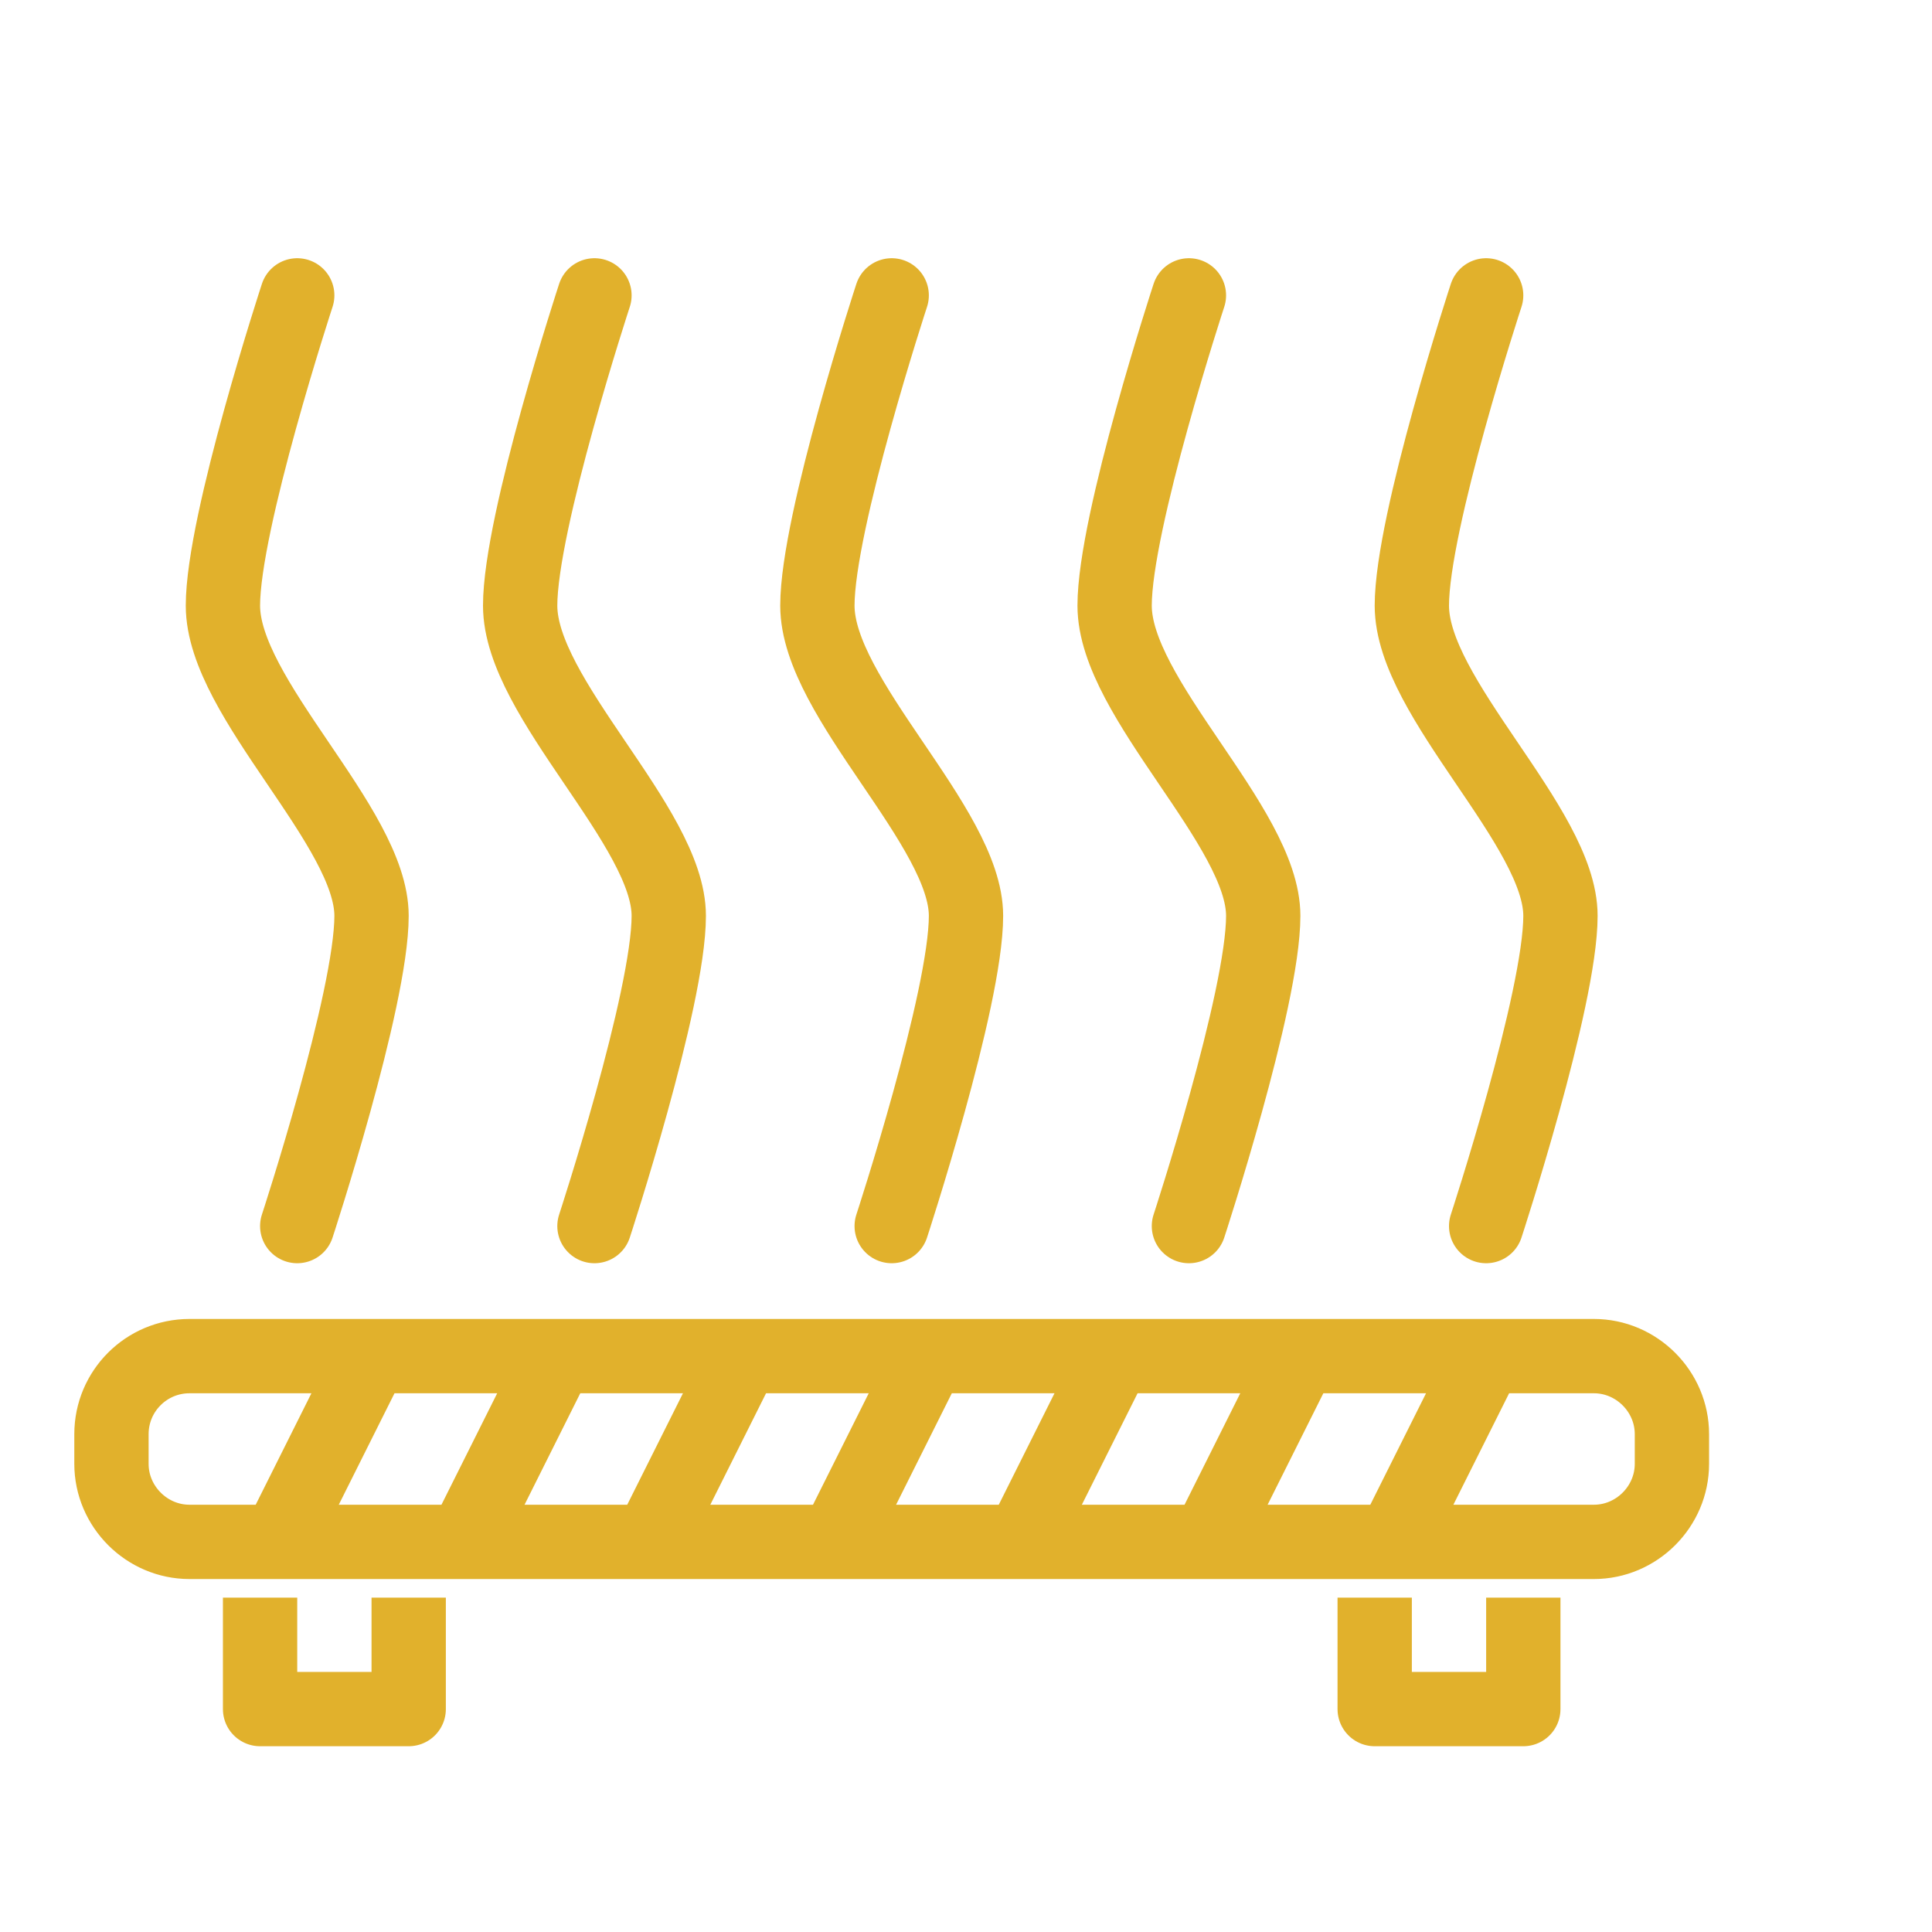
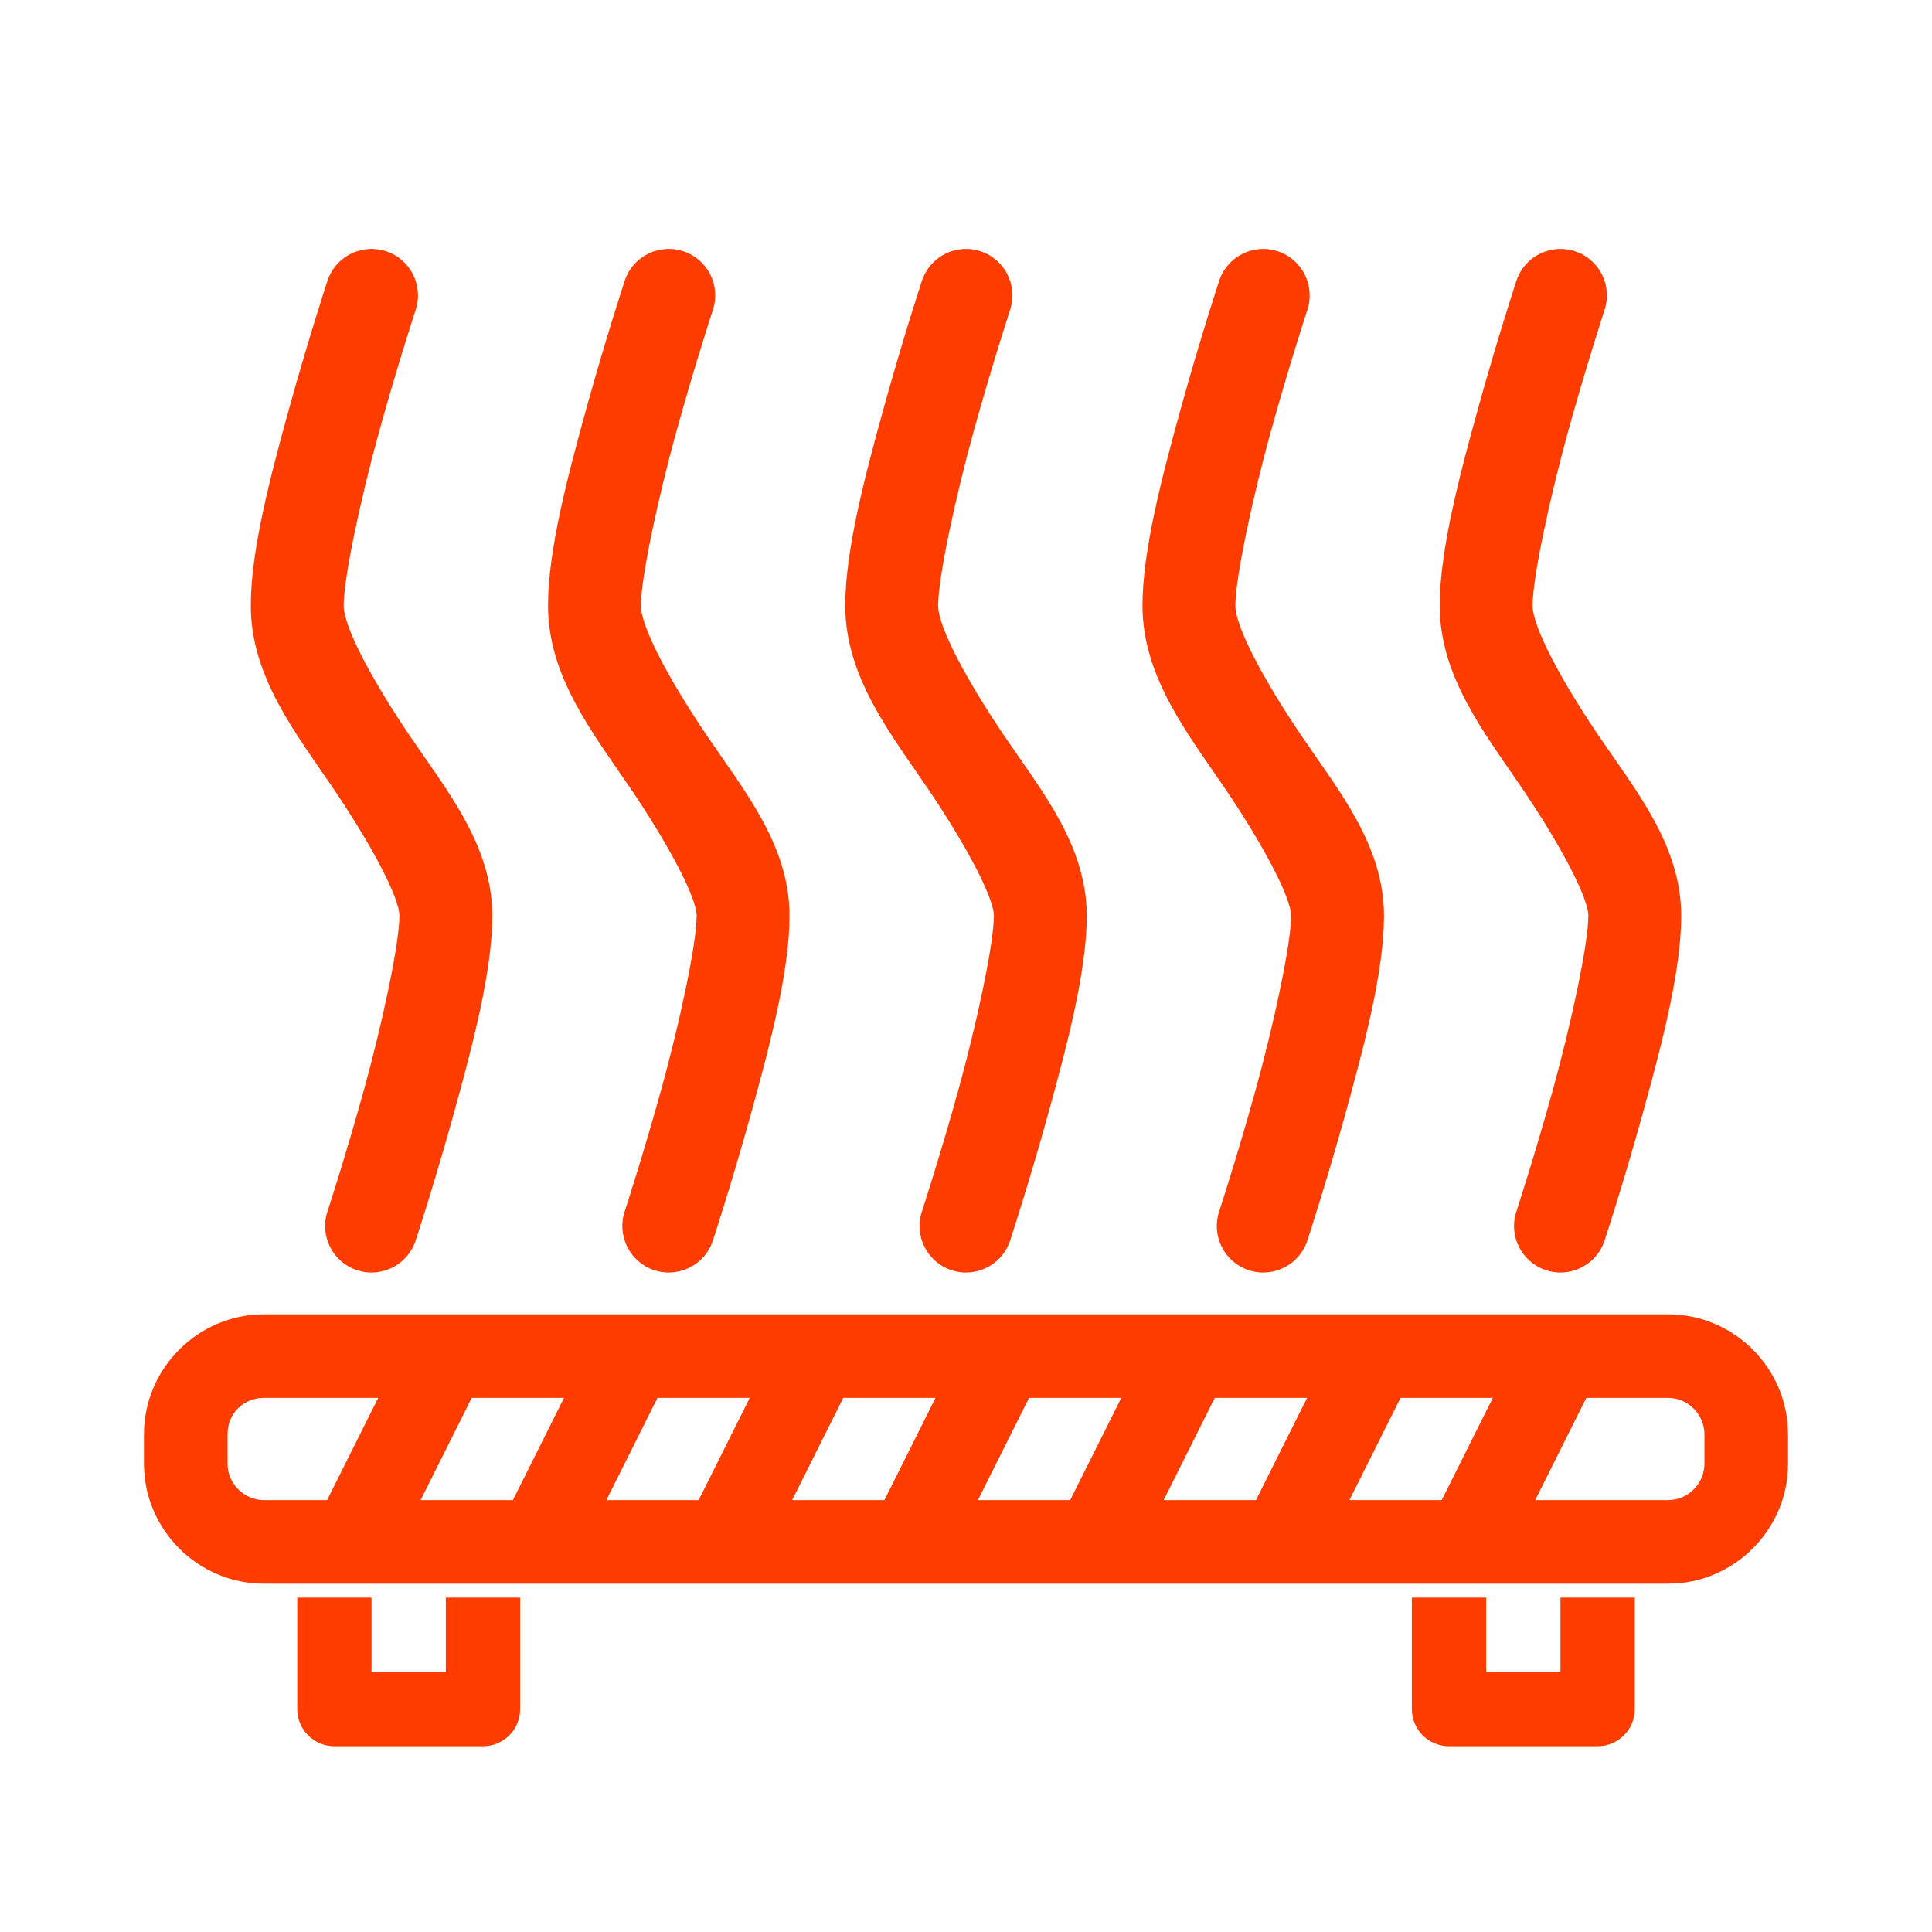
- <svg xmlns="http://www.w3.org/2000/svg" id="Layer_1" viewBox="0 0 104 104">
-   <style>.st0{fill:none;stroke:#e1b12c;stroke-width:4;stroke-miterlimit:10}.st0,.st1{stroke-linecap:round}.st1,.st2{fill:none;stroke:#e1b12c;stroke-width:4;stroke-linejoin:round;stroke-miterlimit:10}</style>
-   <path d="M90 77.2c0-2.3-1.9-4.2-4.2-4.2H10.2A4.2 4.2 0 0 0 6 77.2v1.6c0 2.3 1.9 4.2 4.2 4.2h75.6c2.3 0 4.2-1.9 4.2-4.2v-1.6zM15 83l5-10M25 83l5-10M35 83l5-10M45 83l5-10M55 83l5-10M65 83l5-10M75 83l5-10" class="st0" />
-   <path d="M14 86v6h8v-6M74 86v6h8v-6" class="st2" />
-   <path d="M48 66s4-12.2 4-16.7c0-4.8-8-11.7-8-16.7 0-4.5 4-16.7 4-16.7M64 66s4-12.2 4-16.7c0-4.8-8-11.7-8-16.7 0-4.5 4-16.7 4-16.7M32 66s4-12.2 4-16.7c0-4.8-8-11.7-8-16.7 0-4.5 4-16.7 4-16.7M80 66s4-12.2 4-16.7c0-4.8-8-11.7-8-16.7 0-4.5 4-16.7 4-16.7M16 66s4-12.2 4-16.7c0-4.8-8-11.7-8-16.7 0-4.5 4-16.7 4-16.7" class="st1" />
+ <svg xmlns="http://www.w3.org/2000/svg" version="1.1" viewBox="0 0 104 104" id="Layer_1">
+   <defs id="defs13" />
+   <style id="style2">.st0{fill:none;stroke:#e1b12c;stroke-width:4;stroke-miterlimit:10}.st0,.st1{stroke-linecap:round}.st1,.st2{fill:none;stroke:#e1b12c;stroke-width:4;stroke-linejoin:round;stroke-miterlimit:10}</style>
+   <path id="path842" d="M 14.199 70.75 C 10.664 70.75 7.75 73.664 7.75 77.199 L 7.75 78.801 C 7.75 82.34 10.66 85.25 14.199 85.25 L 89.801 85.25 C 93.34 85.25 96.25 82.34 96.25 78.801 L 96.25 77.199 C 96.25 73.66 93.34 70.75 89.801 70.75 L 14.199 70.75 z M 14.199 75.25 L 20.359 75.25 L 17.609 80.75 L 14.199 80.75 C 13.138 80.75 12.25 79.862 12.25 78.801 L 12.25 77.199 C 12.25 76.096 13.096 75.25 14.199 75.25 z M 25.391 75.25 L 30.359 75.25 L 27.609 80.75 L 22.641 80.75 L 25.391 75.25 z M 35.391 75.25 L 40.359 75.25 L 37.609 80.75 L 32.641 80.75 L 35.391 75.25 z M 45.391 75.25 L 50.359 75.25 L 47.609 80.75 L 42.641 80.75 L 45.391 75.25 z M 55.391 75.25 L 60.359 75.25 L 57.609 80.75 L 52.641 80.75 L 55.391 75.25 z M 65.391 75.25 L 70.359 75.25 L 67.609 80.75 L 62.641 80.75 L 65.391 75.25 z M 75.391 75.25 L 80.359 75.25 L 77.609 80.75 L 72.641 80.75 L 75.391 75.25 z M 85.391 75.25 L 89.801 75.25 C 90.862 75.25 91.75 76.138 91.75 77.199 L 91.75 78.801 C 91.75 79.862 90.862 80.75 89.801 80.75 L 82.641 80.75 L 85.391 75.25 z " style="color:#000000;font-style:normal;font-variant:normal;font-weight:normal;font-stretch:normal;font-size:medium;line-height:normal;font-family:sans-serif;font-variant-ligatures:normal;font-variant-position:normal;font-variant-caps:normal;font-variant-numeric:normal;font-variant-alternates:normal;font-variant-east-asian:normal;font-feature-settings:normal;font-variation-settings:normal;text-indent:0;text-align:start;text-decoration:none;text-decoration-line:none;text-decoration-style:solid;text-decoration-color:#000000;letter-spacing:normal;word-spacing:normal;text-transform:none;writing-mode:lr-tb;direction:ltr;text-orientation:mixed;dominant-baseline:auto;baseline-shift:baseline;text-anchor:start;white-space:normal;shape-padding:0;shape-margin:0;inline-size:0;clip-rule:nonzero;display:inline;overflow:visible;visibility:visible;isolation:auto;mix-blend-mode:normal;color-interpolation:sRGB;color-interpolation-filters:linearRGB;solid-color:#000000;solid-opacity:1;vector-effect:none;fill:#ff3c00;fill-opacity:1;fill-rule:nonzero;stroke:none;stroke-width:4.5;stroke-linecap:butt;stroke-linejoin:miter;stroke-miterlimit:10;stroke-dasharray:none;stroke-dashoffset:0;stroke-opacity:1;paint-order:stroke fill markers;color-rendering:auto;image-rendering:auto;shape-rendering:auto;text-rendering:auto;enable-background:accumulate;stop-color:#000000;stop-opacity:1;opacity:1" />
+   <path id="path846" d="M 16 86 L 16 92 A 2 2 0 0 0 18 94 L 26 94 A 2 2 0 0 0 28 92 L 28 86 L 24 86 L 24 90 L 20 90 L 20 86 L 16 86 z M 76 86 L 76 92 A 2 2 0 0 0 78 94 L 86 94 A 2 2 0 0 0 88 92 L 88 86 L 84 86 L 84 90 L 80 90 L 80 86 L 76 86 z " style="color:#000000;font-style:normal;font-variant:normal;font-weight:normal;font-stretch:normal;font-size:medium;line-height:normal;font-family:sans-serif;font-variant-ligatures:normal;font-variant-position:normal;font-variant-caps:normal;font-variant-numeric:normal;font-variant-alternates:normal;font-variant-east-asian:normal;font-feature-settings:normal;font-variation-settings:normal;text-indent:0;text-align:start;text-decoration:none;text-decoration-line:none;text-decoration-style:solid;text-decoration-color:#000000;letter-spacing:normal;word-spacing:normal;text-transform:none;writing-mode:lr-tb;direction:ltr;text-orientation:mixed;dominant-baseline:auto;baseline-shift:baseline;text-anchor:start;white-space:normal;shape-padding:0;shape-margin:0;inline-size:0;clip-rule:nonzero;display:inline;overflow:visible;visibility:visible;isolation:auto;mix-blend-mode:normal;color-interpolation:sRGB;color-interpolation-filters:linearRGB;solid-color:#000000;solid-opacity:1;vector-effect:none;fill:#ff3c00;fill-opacity:1;fill-rule:nonzero;stroke:none;stroke-width:4;stroke-linecap:butt;stroke-linejoin:round;stroke-miterlimit:10;stroke-dasharray:none;stroke-dashoffset:0;stroke-opacity:1;paint-order:stroke fill markers;color-rendering:auto;image-rendering:auto;shape-rendering:auto;text-rendering:auto;enable-background:accumulate;stop-color:#000000;stop-opacity:1;opacity:1" />
+   <path id="path850" d="M 19.994 13.4 A 2.5 2.5 0 0 0 17.625 15.121 C 17.625 15.121 16.608 18.22 15.59 21.896 C 14.572 25.573 13.5 29.609 13.5 32.6 C 13.5 36.433 15.928 39.472 17.932 42.428 C 19.935 45.383 21.5 48.29 21.5 49.301 C 21.5 50.81 20.572 55.122 19.59 58.67 C 18.608 62.218 17.625 65.221 17.625 65.221 A 2.5 2.5 0 0 0 19.221 68.375 A 2.5 2.5 0 0 0 22.375 66.779 C 22.375 66.779 23.392 63.681 24.41 60.004 C 25.428 56.327 26.5 52.292 26.5 49.301 C 26.5 45.512 24.065 42.568 22.068 39.623 C 20.072 36.678 18.5 33.766 18.5 32.6 C 18.5 31.09 19.428 26.777 20.41 23.229 C 21.392 19.68 22.375 16.68 22.375 16.68 A 2.5 2.5 0 0 0 20.779 13.525 A 2.5 2.5 0 0 0 19.994 13.4 z M 35.994 13.4 A 2.5 2.5 0 0 0 33.625 15.121 C 33.625 15.121 32.608 18.22 31.59 21.896 C 30.572 25.573 29.5 29.609 29.5 32.6 C 29.5 36.433 31.928 39.472 33.932 42.428 C 35.935 45.383 37.5 48.29 37.5 49.301 C 37.5 50.81 36.572 55.122 35.59 58.67 C 34.608 62.218 33.625 65.221 33.625 65.221 A 2.5 2.5 0 0 0 35.221 68.375 A 2.5 2.5 0 0 0 38.375 66.779 C 38.375 66.779 39.392 63.681 40.41 60.004 C 41.428 56.327 42.5 52.292 42.5 49.301 C 42.5 45.512 40.065 42.568 38.068 39.623 C 36.072 36.678 34.5 33.766 34.5 32.6 C 34.5 31.09 35.428 26.777 36.41 23.229 C 37.392 19.68 38.375 16.68 38.375 16.68 A 2.5 2.5 0 0 0 36.779 13.525 A 2.5 2.5 0 0 0 35.994 13.4 z M 51.994 13.4 A 2.5 2.5 0 0 0 49.625 15.121 C 49.625 15.121 48.608 18.22 47.59 21.896 C 46.572 25.573 45.5 29.609 45.5 32.6 C 45.5 36.433 47.928 39.472 49.932 42.428 C 51.935 45.383 53.5 48.29 53.5 49.301 C 53.5 50.81 52.572 55.122 51.59 58.67 C 50.608 62.218 49.625 65.221 49.625 65.221 A 2.5 2.5 0 0 0 51.221 68.375 A 2.5 2.5 0 0 0 54.375 66.779 C 54.375 66.779 55.392 63.681 56.41 60.004 C 57.428 56.327 58.5 52.292 58.5 49.301 C 58.5 45.512 56.065 42.568 54.068 39.623 C 52.072 36.678 50.5 33.766 50.5 32.6 C 50.5 31.09 51.428 26.777 52.41 23.229 C 53.392 19.68 54.375 16.68 54.375 16.68 A 2.5 2.5 0 0 0 52.779 13.525 A 2.5 2.5 0 0 0 51.994 13.4 z M 67.994 13.4 A 2.5 2.5 0 0 0 65.625 15.121 C 65.625 15.121 64.608 18.22 63.59 21.896 C 62.572 25.573 61.5 29.609 61.5 32.6 C 61.5 36.433 63.928 39.472 65.932 42.428 C 67.935 45.383 69.5 48.29 69.5 49.301 C 69.5 50.81 68.572 55.122 67.59 58.67 C 66.608 62.218 65.625 65.221 65.625 65.221 A 2.5 2.5 0 0 0 67.221 68.375 A 2.5 2.5 0 0 0 70.375 66.779 C 70.375 66.779 71.392 63.681 72.41 60.004 C 73.428 56.327 74.5 52.292 74.5 49.301 C 74.5 45.512 72.065 42.568 70.068 39.623 C 68.072 36.678 66.5 33.766 66.5 32.6 C 66.5 31.09 67.428 26.777 68.41 23.229 C 69.392 19.68 70.375 16.68 70.375 16.68 A 2.5 2.5 0 0 0 68.779 13.525 A 2.5 2.5 0 0 0 67.994 13.4 z M 83.994 13.4 A 2.5 2.5 0 0 0 81.625 15.121 C 81.625 15.121 80.608 18.22 79.59 21.896 C 78.572 25.573 77.5 29.609 77.5 32.6 C 77.5 36.433 79.928 39.472 81.932 42.428 C 83.935 45.383 85.5 48.29 85.5 49.301 C 85.5 50.81 84.572 55.122 83.59 58.67 C 82.608 62.218 81.625 65.221 81.625 65.221 A 2.5 2.5 0 0 0 83.221 68.375 A 2.5 2.5 0 0 0 86.375 66.779 C 86.375 66.779 87.392 63.681 88.41 60.004 C 89.428 56.327 90.5 52.292 90.5 49.301 C 90.5 45.512 88.065 42.568 86.068 39.623 C 84.072 36.678 82.5 33.766 82.5 32.6 C 82.5 31.09 83.428 26.777 84.41 23.229 C 85.392 19.68 86.375 16.68 86.375 16.68 A 2.5 2.5 0 0 0 84.779 13.525 A 2.5 2.5 0 0 0 83.994 13.4 z " style="color:#000000;font-style:normal;font-variant:normal;font-weight:normal;font-stretch:normal;font-size:medium;line-height:normal;font-family:sans-serif;font-variant-ligatures:normal;font-variant-position:normal;font-variant-caps:normal;font-variant-numeric:normal;font-variant-alternates:normal;font-variant-east-asian:normal;font-feature-settings:normal;font-variation-settings:normal;text-indent:0;text-align:start;text-decoration:none;text-decoration-line:none;text-decoration-style:solid;text-decoration-color:#000000;letter-spacing:normal;word-spacing:normal;text-transform:none;writing-mode:lr-tb;direction:ltr;text-orientation:mixed;dominant-baseline:auto;baseline-shift:baseline;text-anchor:start;white-space:normal;shape-padding:0;shape-margin:0;inline-size:0;clip-rule:nonzero;display:inline;overflow:visible;visibility:visible;isolation:auto;mix-blend-mode:normal;color-interpolation:sRGB;color-interpolation-filters:linearRGB;solid-color:#000000;solid-opacity:1;vector-effect:none;fill:#ff3c00;fill-opacity:1;fill-rule:evenodd;stroke:none;stroke-width:5;stroke-linecap:round;stroke-linejoin:round;stroke-miterlimit:10;stroke-dasharray:none;stroke-dashoffset:0;stroke-opacity:1;paint-order:normal;color-rendering:auto;image-rendering:auto;shape-rendering:auto;text-rendering:auto;enable-background:accumulate;stop-color:#000000;stop-opacity:1;opacity:1" />
</svg>
